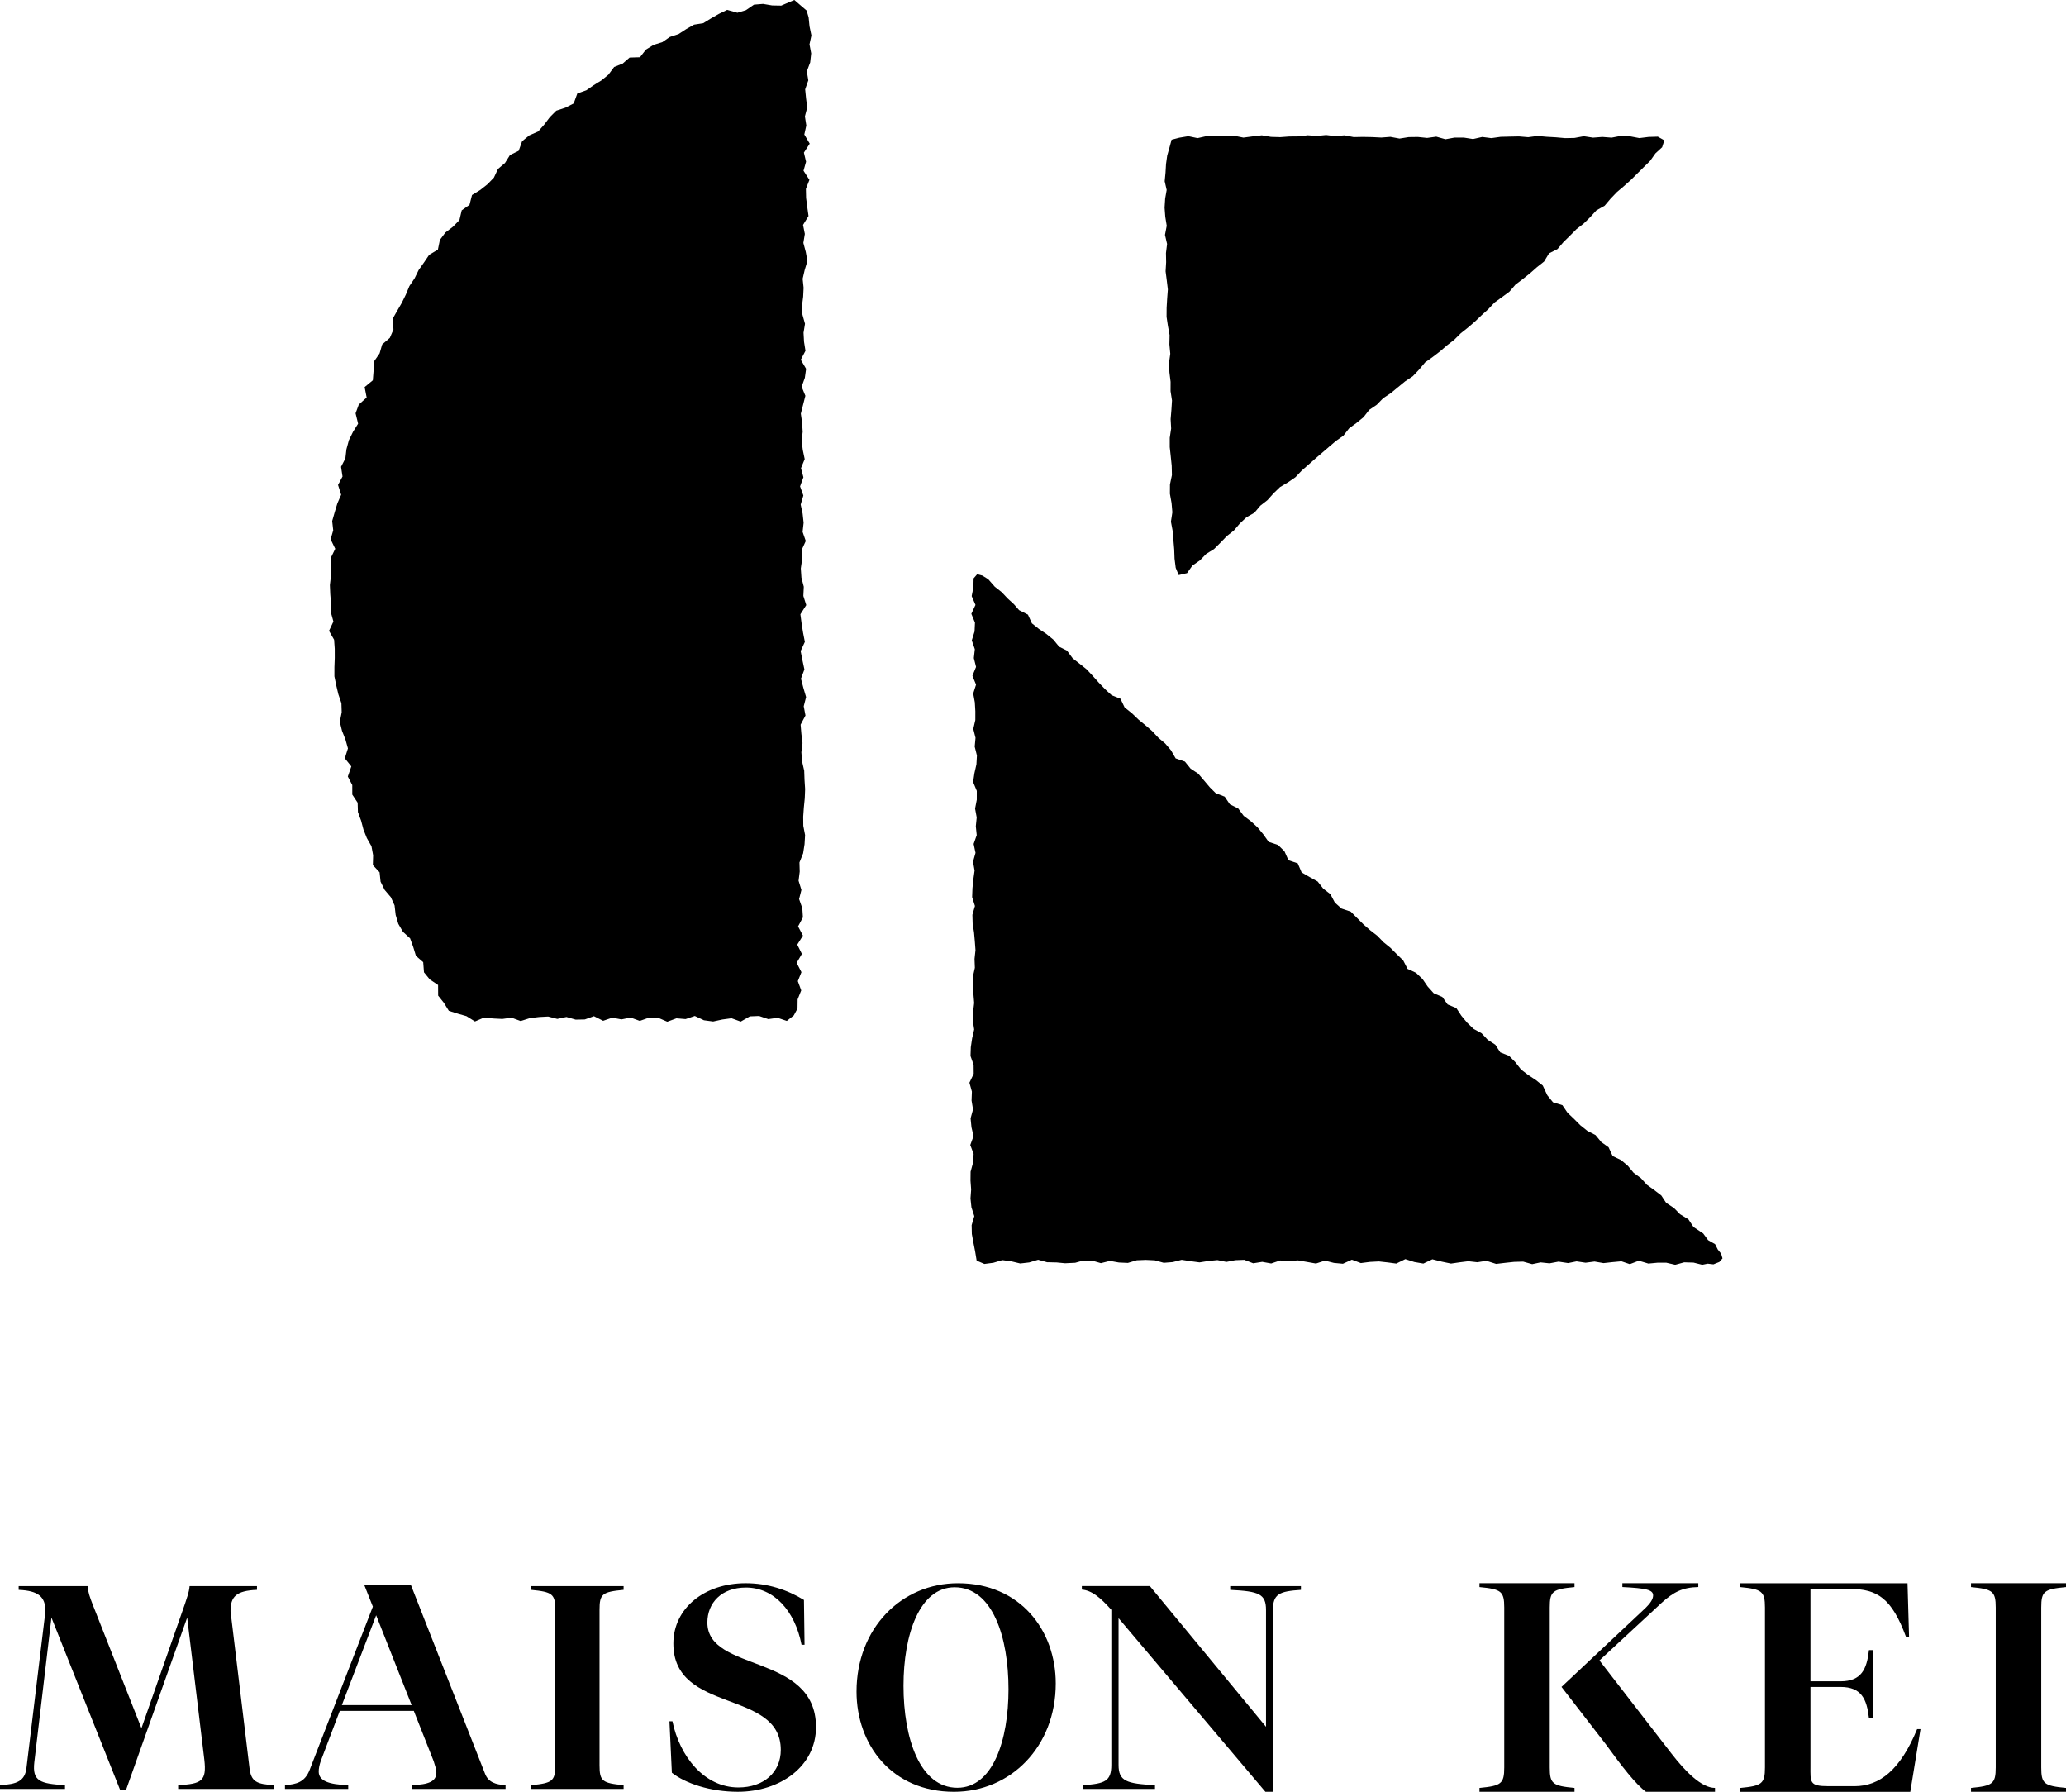
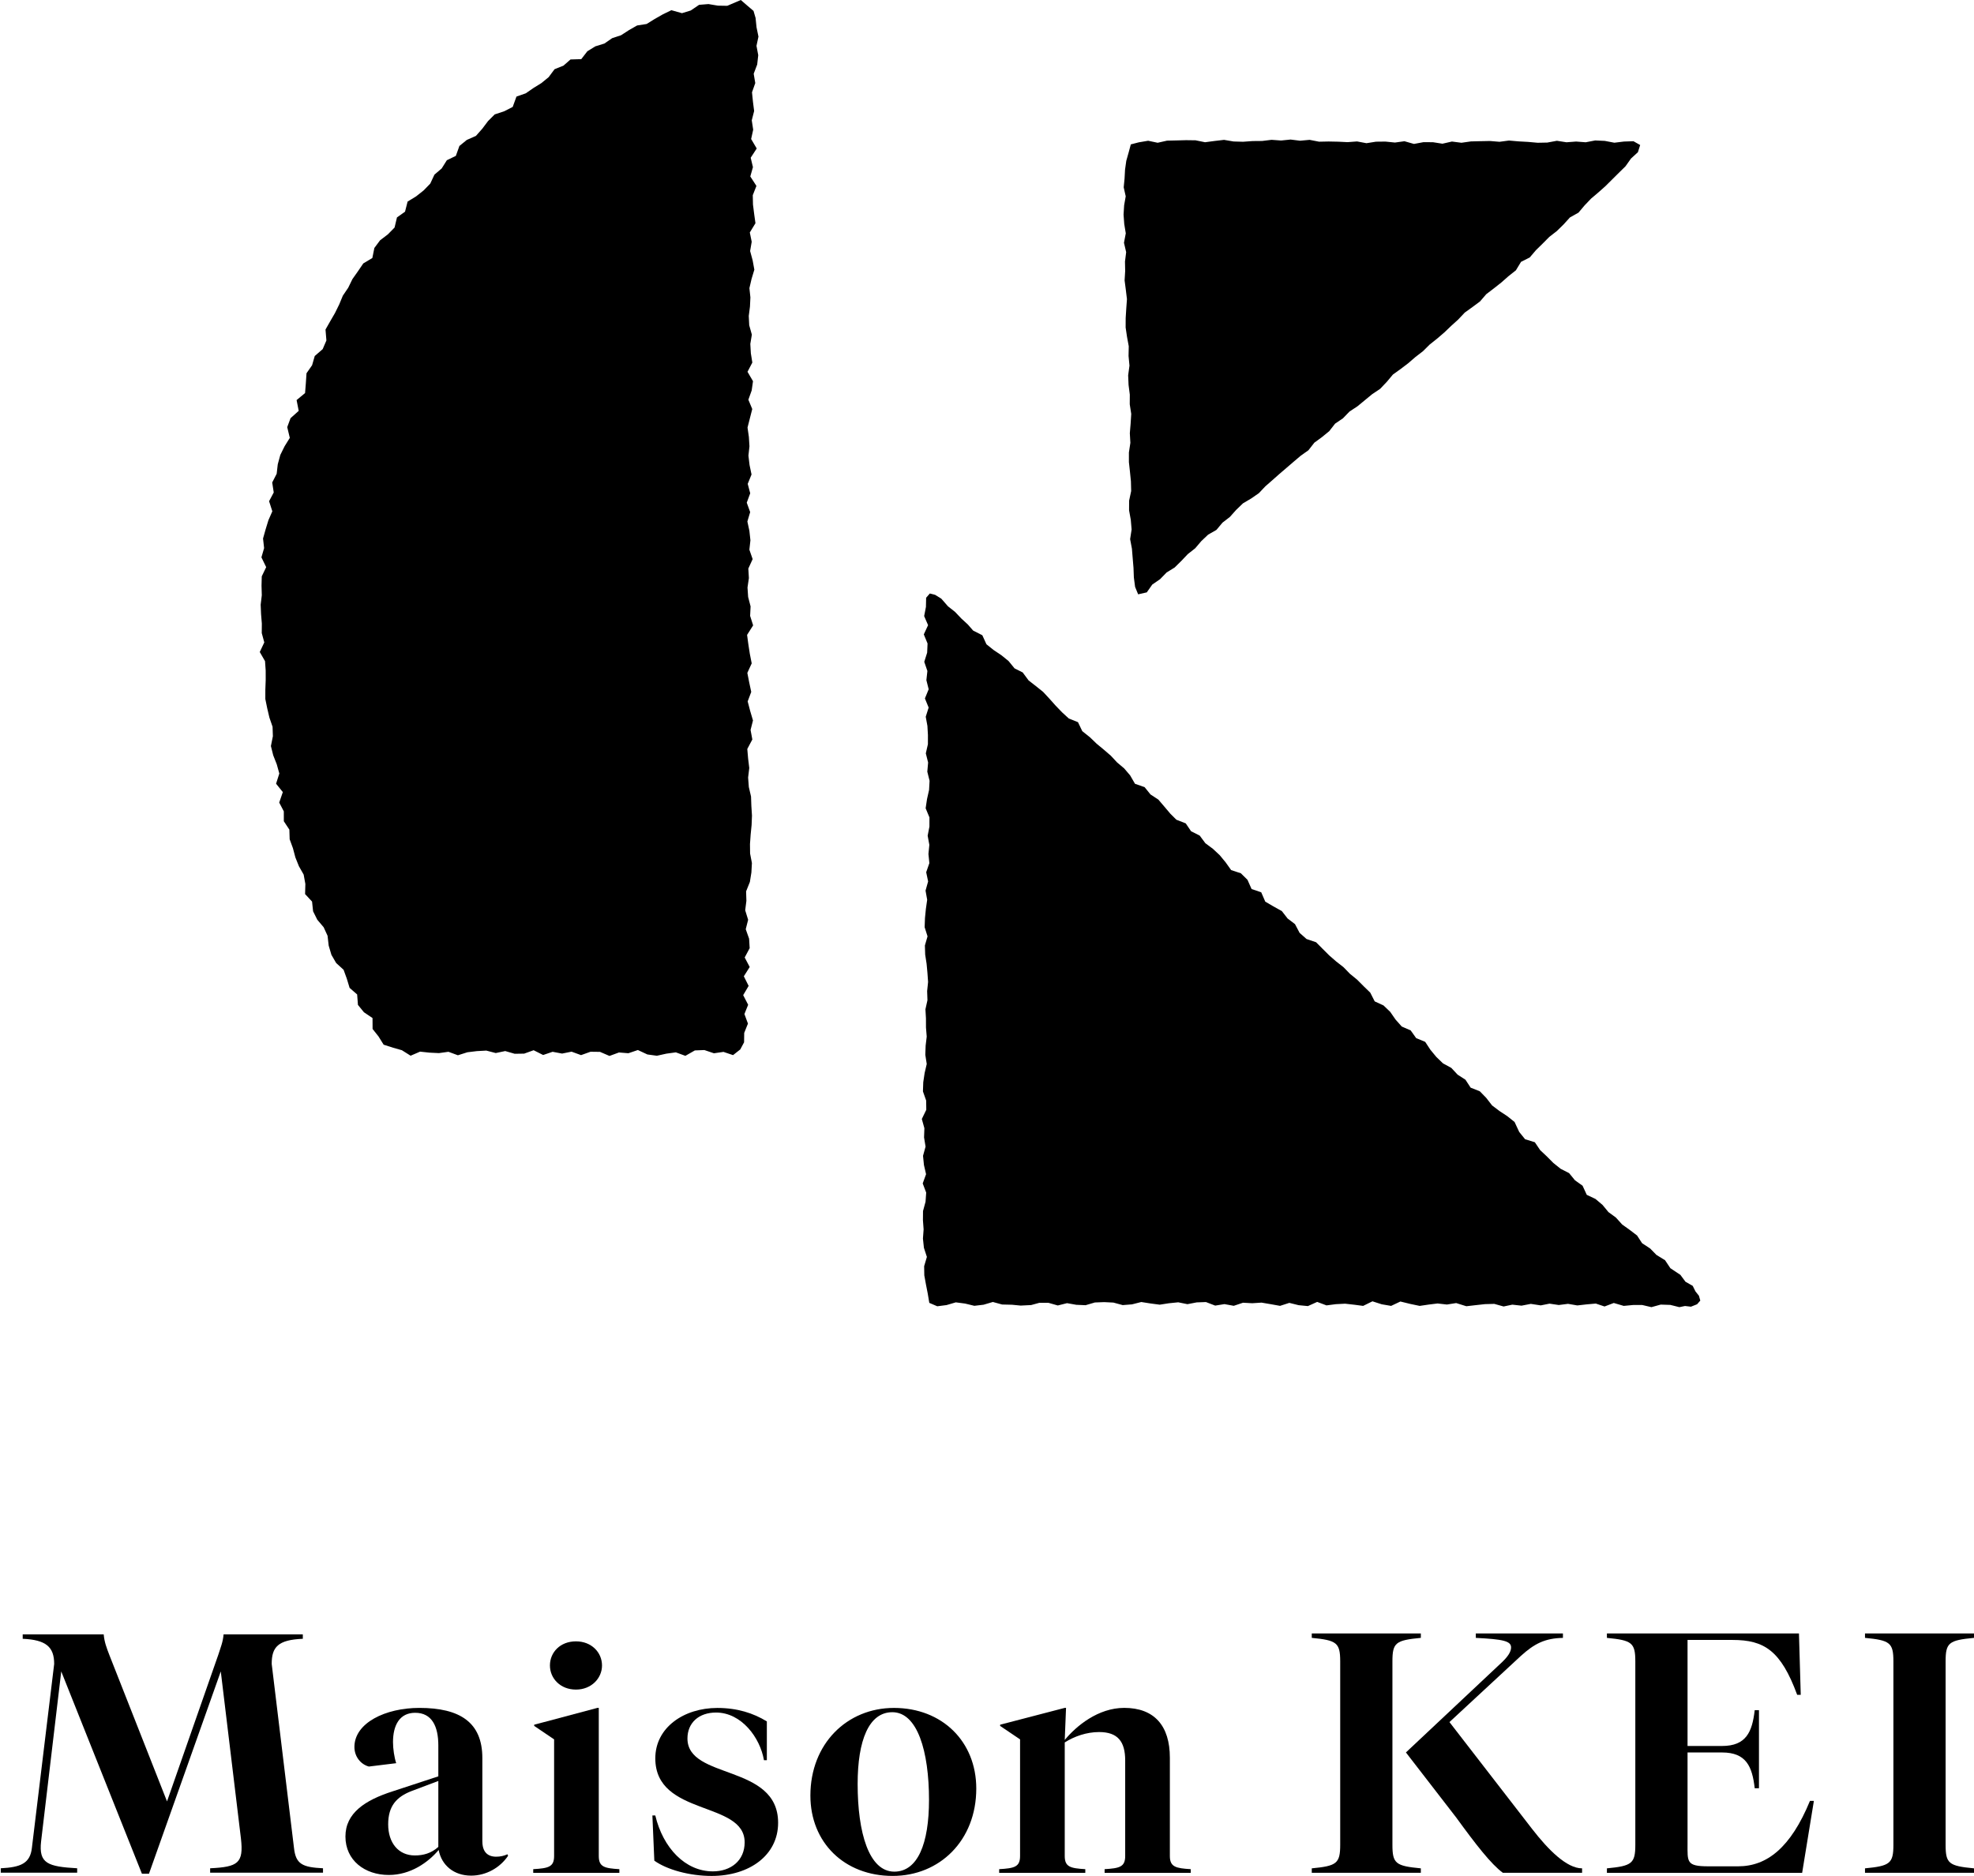
- <svg xmlns="http://www.w3.org/2000/svg" version="1.1" id="レイヤー_1" x="0px" y="0px" width="104.5px" height="90.612px" viewBox="0 0 104.5 90.612" enable-background="new 0 0 104.5 90.612" xml:space="preserve">
+ <svg xmlns="http://www.w3.org/2000/svg" version="1.1" id="レイヤー_1" x="0px" y="0px" width="94.078px" height="89.4px" viewBox="0 0 94.078 89.4" enable-background="new 0 0 94.078 89.4" xml:space="preserve">
+   <polygon points="44.567,28.351 44.314,28.286 44.138,28.489 44.129,28.925 44.044,29.364 44.231,29.796 44.027,30.236   44.206,30.669 44.187,31.106 44.049,31.544 44.198,31.979 44.15,32.416 44.259,32.851 44.08,33.288 44.258,33.723 44.119,34.161   44.199,34.596 44.224,35.033 44.223,35.469 44.123,35.906 44.233,36.342 44.194,36.779 44.302,37.214 44.278,37.651 44.18,38.087   44.115,38.523 44.296,38.959 44.295,39.395 44.211,39.83 44.291,40.267 44.248,40.702 44.292,41.137 44.141,41.572 44.233,42.01   44.11,42.447 44.188,42.884 44.126,43.32 44.083,43.756 44.067,44.191 44.205,44.628 44.079,45.062 44.093,45.498 44.16,45.933   44.2,46.366 44.231,46.802 44.186,47.236 44.201,47.671 44.105,48.104 44.13,48.537 44.131,48.971 44.166,49.404 44.115,49.834   44.099,50.273 44.167,50.71 44.066,51.144 44.001,51.58 43.986,52.017 44.14,52.454 44.145,52.894 43.933,53.332 44.055,53.772   44.039,54.209 44.111,54.649 43.99,55.088 44.034,55.526 44.135,55.963 43.975,56.403 44.141,56.84 44.11,57.278 43.99,57.718   43.986,58.157 44.018,58.594 43.986,59.033 44.032,59.47 44.174,59.906 44.043,60.349 44.051,60.786 44.13,61.22 44.215,61.653   44.289,62.096 44.669,62.258 45.111,62.201 45.553,62.071 45.995,62.129 46.436,62.236 46.876,62.184 47.318,62.053 47.759,62.174   48.229,62.185 48.643,62.225 49.143,62.2 49.527,62.095 49.97,62.094 50.412,62.22 50.854,62.11 51.296,62.188 51.737,62.207   52.18,62.077 52.623,62.06 53.064,62.082 53.507,62.202 53.949,62.167 54.391,62.055 54.831,62.124 55.271,62.182 55.711,62.114   56.151,62.069 56.592,62.158 57.032,62.073 57.474,62.057 57.914,62.226 58.356,62.155 58.799,62.236 59.24,62.089 59.681,62.113   60.123,62.084 60.563,62.159 61.005,62.238 61.447,62.096 61.889,62.206 62.333,62.249 62.775,62.05 63.218,62.216 63.662,62.158   64.105,62.135 64.549,62.185 64.965,62.24 65.409,62.022 65.853,62.164 66.298,62.24 66.741,62.031 67.215,62.147 67.659,62.24   68.103,62.175 68.512,62.125 68.957,62.175 69.4,62.105 69.883,62.256 70.327,62.205 70.771,62.156 71.215,62.144 71.66,62.268   72.074,62.181 72.514,62.229 72.957,62.144 73.43,62.216 73.847,62.133 74.289,62.198 74.73,62.142 75.173,62.218 75.613,62.168   76.054,62.129 76.47,62.268 76.911,62.101 77.384,62.24 77.826,62.198 78.265,62.197 78.705,62.3 79.147,62.178 79.607,62.193   80.036,62.3 80.305,62.245 80.589,62.278 80.88,62.162 81.034,61.987 80.968,61.756 80.804,61.55 80.672,61.285 80.327,61.088   80.084,60.76 79.607,60.443 79.354,60.063 78.944,59.811 78.645,59.505 78.26,59.252 78.02,58.885 77.67,58.618 77.311,58.361   77.013,58.031 76.657,57.77 76.374,57.427 76.038,57.143 75.623,56.947 75.423,56.512 75.062,56.255 74.78,55.911 74.376,55.705   74.032,55.429 73.721,55.116 73.401,54.815 73.148,54.44 72.684,54.297 72.404,53.95 72.181,53.473 71.836,53.198 71.465,52.953   71.112,52.687 70.829,52.323 70.524,52.01 70.089,51.839 69.841,51.46 69.468,51.219 69.167,50.897 68.771,50.681 68.455,50.377   68.172,50.035 67.923,49.656 67.492,49.477 67.231,49.11 66.805,48.925 66.511,48.594 66.254,48.224 65.936,47.92 65.517,47.727   65.304,47.309 64.988,47.003 64.678,46.691 64.336,46.412 64.029,46.096 63.68,45.824 63.348,45.535 63.035,45.223 62.724,44.909   62.267,44.754 61.937,44.461 61.718,44.045 61.365,43.776 61.09,43.422 60.691,43.201 60.301,42.973 60.108,42.528 59.649,42.372   59.453,41.932 59.137,41.621 58.675,41.469 58.412,41.1 58.127,40.755 57.803,40.454 57.446,40.188 57.176,39.825 56.765,39.618   56.51,39.242 56.066,39.069 55.784,38.79 55.495,38.448 55.206,38.11 54.831,37.864 54.549,37.515 54.093,37.357 53.861,36.956   53.578,36.624 53.24,36.339 52.938,36.015 52.604,35.727 52.263,35.445 51.945,35.139 51.579,34.846 51.375,34.419 50.937,34.244   50.613,33.946 50.308,33.629 50.014,33.3 49.714,32.977 49.37,32.701 49.021,32.429 48.74,32.049 48.353,31.856 48.066,31.505   47.724,31.228 47.355,30.981 47.012,30.706 46.816,30.276 46.379,30.054 46.122,29.76 45.818,29.481 45.515,29.162 45.18,28.898   44.86,28.532 " />
+   <polygon points="72.823,6.763 72.369,6.738 71.915,6.698 71.463,6.758 71.009,6.72 70.555,6.729 70.103,6.74 69.65,6.804   69.197,6.746 68.745,6.849 68.292,6.778 67.839,6.776 67.387,6.86 66.934,6.731 66.482,6.794 66.028,6.748 65.576,6.753   65.124,6.825 64.675,6.741 64.225,6.775 63.773,6.753 63.319,6.744 62.865,6.753 62.413,6.665 61.959,6.707 61.507,6.651   61.054,6.697 60.601,6.664 60.148,6.719 59.696,6.723 59.243,6.756 58.791,6.743 58.336,6.666 57.883,6.719 57.431,6.779   56.979,6.687 56.525,6.681 56.073,6.693 55.621,6.703 55.172,6.804 54.719,6.708 54.271,6.784 53.893,6.882 53.793,7.254   53.677,7.665 53.618,8.084 53.595,8.508 53.554,8.928 53.65,9.357 53.575,9.781 53.547,10.228 53.58,10.675 53.653,11.121   53.567,11.571 53.671,12.017 53.615,12.466 53.624,12.915 53.597,13.365 53.655,13.812 53.709,14.258 53.676,14.708 53.648,15.159   53.646,15.607 53.712,16.054 53.795,16.503 53.785,16.966 53.829,17.426 53.766,17.889 53.786,18.348 53.845,18.807 53.842,19.268   53.913,19.727 53.884,20.187 53.846,20.647 53.872,21.106 53.802,21.565 53.802,22.023 53.852,22.482 53.898,22.942 53.91,23.403   53.812,23.863 53.81,24.322 53.892,24.779 53.931,25.236 53.86,25.696 53.946,26.152 53.983,26.608 54.021,27.064 54.038,27.52   54.097,27.971 54.242,28.326 54.654,28.233 54.916,27.86 55.287,27.605 55.598,27.285 55.983,27.047 56.301,26.733 56.609,26.409   56.961,26.132 57.253,25.789 57.577,25.482 57.973,25.256 58.262,24.91 58.615,24.637 58.915,24.301 59.236,23.991 59.627,23.76   59.996,23.505 60.305,23.178 60.639,22.886 60.973,22.59 61.312,22.3 61.65,22.009 61.992,21.719 62.359,21.459 62.64,21.098   63.001,20.834 63.348,20.551 63.63,20.19 64.002,19.938 64.316,19.614 64.695,19.364 65.047,19.074 65.397,18.786 65.776,18.532   66.091,18.201 66.386,17.849 66.755,17.585 67.116,17.31 67.459,17.014 67.817,16.738 68.139,16.419 68.493,16.138 68.835,15.844   69.162,15.531 69.496,15.229 69.806,14.9 70.174,14.635 70.536,14.366 70.833,14.021 71.195,13.745 71.551,13.464 71.89,13.165   72.245,12.884 72.49,12.48 72.906,12.27 73.2,11.924 73.521,11.61 73.839,11.289 74.195,11.013 74.519,10.696 74.822,10.362   75.228,10.135 75.52,9.789 75.829,9.465 76.175,9.172 76.511,8.873 76.83,8.556 77.148,8.24 77.469,7.925 77.732,7.555   78.061,7.253 78.168,6.912 77.849,6.731 77.394,6.746 76.938,6.802 76.482,6.715 76.025,6.694 75.571,6.781 75.115,6.746   74.657,6.781 74.199,6.71 73.741,6.795 73.282,6.804 " />
+   <polygon points="35.626,20.378 35.738,19.937 35.851,19.495 35.666,19.05 35.824,18.61 35.887,18.168 35.625,17.72 35.855,17.28   35.784,16.835 35.759,16.391 35.832,15.948 35.707,15.503 35.685,15.059 35.742,14.615 35.763,14.176 35.716,13.733 35.818,13.294   35.951,12.853 35.87,12.409 35.75,11.965 35.825,11.523 35.735,11.079 36.004,10.639 35.942,10.195 35.886,9.749 35.876,9.303   36.05,8.861 35.758,8.41 35.884,7.966 35.777,7.518 36.064,7.077 35.798,6.626 35.896,6.181 35.828,5.735 35.941,5.291   35.884,4.844 35.839,4.399 35.995,3.959 35.92,3.514 36.087,3.074 36.137,2.63 36.053,2.185 36.147,1.745 36.055,1.3 36.01,0.857   35.912,0.52 35.654,0.301 35.306,0 34.66,0.277 34.213,0.269 33.765,0.194 33.318,0.23 32.922,0.499 32.502,0.628 31.997,0.486   31.591,0.683 31.2,0.906 30.817,1.143 30.364,1.214 29.976,1.435 29.6,1.679 29.173,1.82 28.805,2.075 28.372,2.209 27.992,2.444   27.702,2.819 27.19,2.834 26.852,3.13 26.429,3.299 26.147,3.678 25.802,3.96 25.423,4.195 25.057,4.448 24.614,4.603 24.435,5.096   24.032,5.302 23.576,5.453 23.259,5.771 22.983,6.137 22.682,6.477 22.246,6.67 21.895,6.956 21.725,7.429 21.296,7.637   21.05,8.029 20.705,8.323 20.505,8.751 20.191,9.074 19.832,9.359 19.426,9.607 19.303,10.09 18.919,10.362 18.805,10.844   18.488,11.167 18.113,11.454 17.842,11.818 17.745,12.297 17.314,12.555 17.058,12.931 16.796,13.302 16.596,13.713 16.34,14.091   16.165,14.513 15.964,14.921 15.737,15.312 15.513,15.706 15.556,16.226 15.379,16.639 15,16.968 14.874,17.407 14.608,17.789   14.576,18.264 14.539,18.734 14.135,19.068 14.236,19.582 13.847,19.93 13.689,20.358 13.812,20.869 13.563,21.27 13.359,21.683   13.238,22.128 13.186,22.581 12.973,22.995 13.046,23.471 12.824,23.888 12.979,24.369 12.793,24.792 12.66,25.226 12.536,25.666   12.587,26.123 12.459,26.564 12.686,27.031 12.475,27.469 12.464,27.919 12.477,28.37 12.423,28.821 12.442,29.271 12.479,29.722   12.475,30.173 12.596,30.617 12.38,31.075 12.631,31.511 12.662,31.96 12.663,32.409 12.646,32.863 12.645,33.316 12.736,33.76   12.84,34.202 12.99,34.638 13.005,35.089 12.911,35.558 13.021,35.997 13.19,36.428 13.312,36.866 13.157,37.352 13.479,37.752   13.307,38.251 13.526,38.67 13.527,39.141 13.791,39.541 13.805,40.001 13.961,40.427 14.077,40.864 14.245,41.284 14.472,41.684   14.553,42.13 14.54,42.613 14.872,42.969 14.921,43.432 15.122,43.836 15.425,44.193 15.611,44.599 15.665,45.069 15.795,45.508   16.021,45.898 16.375,46.221 16.529,46.646 16.662,47.084 17.021,47.396 17.059,47.895 17.345,48.245 17.754,48.521 17.757,49.042   18.037,49.394 18.284,49.791 18.741,49.937 19.153,50.054 19.569,50.316 20.02,50.122 20.47,50.17 20.92,50.192 21.372,50.129   21.823,50.295 22.275,50.152 22.726,50.097 23.177,50.072 23.627,50.189 24.078,50.094 24.53,50.224 24.981,50.217 25.433,50.055   25.885,50.282 26.336,50.129 26.789,50.214 27.24,50.123 27.692,50.288 28.144,50.127 28.596,50.133 29.047,50.327 29.498,50.162   29.948,50.198 30.4,50.045 30.853,50.256 31.306,50.318 31.758,50.218 32.211,50.156 32.664,50.322 33.116,50.064 33.569,50.046   34.024,50.2 34.48,50.134 34.936,50.288 35.28,50.017 35.462,49.677 35.468,49.229 35.646,48.785 35.478,48.329 35.656,47.888   35.419,47.429 35.679,46.988 35.45,46.531 35.73,46.088 35.491,45.634 35.728,45.19 35.701,44.739 35.541,44.286 35.655,43.838   35.515,43.384 35.572,42.934 35.558,42.483 35.738,42.035 35.81,41.585 35.835,41.133 35.748,40.679 35.743,40.228 35.775,39.775   35.82,39.323 35.838,38.871 35.809,38.417 35.793,37.964 35.688,37.51 35.654,37.057 35.709,36.603 35.654,36.151 35.615,35.697   35.855,35.244 35.771,34.79 35.886,34.337 35.752,33.884 35.633,33.429 35.803,32.977 35.706,32.523 35.617,32.071 35.825,31.617   35.736,31.164 35.666,30.712 35.605,30.26 35.893,29.806 35.75,29.354 35.772,28.902 35.655,28.452 35.625,28.001 35.691,27.55   35.664,27.099 35.87,26.648 35.714,26.199 35.764,25.75 35.715,25.302 35.619,24.855 35.752,24.407 35.589,23.958 35.754,23.509   35.635,23.061 35.817,22.614 35.723,22.164 35.669,21.716 35.718,21.27 35.69,20.822 " />
  <g>
-     <g>
-       <polygon fill="#000000" points="49.686,29.106 49.426,29.04 49.246,29.248 49.236,29.696 49.149,30.145 49.341,30.59     49.132,31.041 49.315,31.485 49.295,31.935 49.154,32.384 49.308,32.83 49.258,33.279 49.37,33.726 49.186,34.176 49.37,34.622     49.226,35.071 49.308,35.518 49.334,35.966 49.333,36.414 49.23,36.863 49.343,37.31 49.302,37.758 49.414,38.206 49.389,38.653     49.288,39.101 49.221,39.549 49.408,39.996 49.407,40.444 49.321,40.891 49.403,41.339 49.358,41.786 49.404,42.233     49.248,42.679 49.343,43.129 49.217,43.577 49.296,44.025 49.233,44.473 49.188,44.92 49.172,45.368 49.314,45.816 49.185,46.262     49.198,46.709 49.268,47.155 49.308,47.602 49.341,48.048 49.293,48.494 49.31,48.941 49.212,49.384 49.236,49.83 49.238,50.276     49.274,50.719 49.222,51.162 49.205,51.611 49.275,52.06 49.172,52.506 49.105,52.954 49.09,53.402 49.247,53.852 49.251,54.302     49.035,54.753 49.16,55.204 49.143,55.654 49.217,56.104 49.094,56.555 49.138,57.005 49.242,57.453 49.078,57.905 49.247,58.353     49.216,58.803 49.094,59.255 49.089,59.706 49.122,60.155 49.089,60.605 49.136,61.054 49.282,61.502 49.147,61.955     49.157,62.404 49.238,62.85 49.325,63.295 49.4,63.749 49.791,63.917 50.244,63.858 50.698,63.723 51.151,63.784 51.604,63.893     52.057,63.841 52.51,63.705 52.963,63.83 53.445,63.841 53.87,63.882 54.383,63.858 54.778,63.749 55.232,63.747 55.686,63.877     56.141,63.763 56.594,63.844 57.048,63.865 57.502,63.73 57.956,63.712 58.41,63.734 58.864,63.859 59.317,63.823 59.771,63.708     60.223,63.778 60.674,63.838 61.126,63.766 61.579,63.722 62.032,63.814 62.484,63.726 62.937,63.709 63.389,63.884     63.843,63.811 64.297,63.893 64.749,63.742 65.201,63.766 65.655,63.737 66.108,63.815 66.561,63.896 67.015,63.749     67.469,63.864 67.925,63.907 68.379,63.702 68.833,63.873 69.289,63.814 69.744,63.79 70.201,63.841 70.626,63.898 71.083,63.673     71.538,63.819 71.995,63.898 72.45,63.682 72.937,63.803 73.394,63.898 73.849,63.832 74.268,63.78 74.725,63.831 75.182,63.758     75.676,63.915 76.131,63.861 76.588,63.812 77.043,63.8 77.499,63.927 77.925,63.838 78.376,63.886 78.832,63.8 79.317,63.873     79.745,63.787 80.199,63.855 80.653,63.796 81.107,63.875 81.56,63.825 82.012,63.783 82.438,63.927 82.892,63.754 83.376,63.898     83.832,63.855 84.282,63.854 84.733,63.959 85.188,63.835 85.661,63.849 86.1,63.959 86.375,63.903 86.667,63.937 86.966,63.817     87.125,63.637 87.057,63.401 86.888,63.189 86.751,62.918 86.397,62.715 86.149,62.378 85.66,62.052 85.401,61.662 84.979,61.404     84.671,61.089 84.276,60.83 84.029,60.454 83.67,60.18 83.302,59.915 82.998,59.578 82.63,59.309 82.339,58.957 81.996,58.665     81.57,58.463 81.363,58.017 80.994,57.754 80.703,57.401 80.288,57.188 79.935,56.905 79.616,56.584 79.288,56.274 79.028,55.889     78.552,55.743 78.264,55.387 78.035,54.897 77.681,54.615 77.299,54.364 76.938,54.089 76.648,53.717 76.333,53.396     75.887,53.219 75.633,52.83 75.25,52.583 74.941,52.253 74.535,52.031 74.209,51.718 73.919,51.368 73.663,50.98 73.221,50.795     72.955,50.417 72.517,50.228 72.213,49.889 71.951,49.508 71.624,49.196 71.195,48.997 70.975,48.569 70.651,48.255     70.333,47.934 69.98,47.648 69.666,47.323 69.308,47.046 68.967,46.748 68.646,46.427 68.326,46.105 67.857,45.946 67.518,45.645     67.293,45.218 66.932,44.941 66.648,44.578 66.24,44.352 65.837,44.118 65.641,43.66 65.17,43.501 64.968,43.049 64.643,42.73     64.169,42.573 63.9,42.194 63.608,41.84 63.273,41.533 62.907,41.258 62.631,40.886 62.208,40.673 61.946,40.287 61.491,40.11     61.201,39.823 60.905,39.473 60.608,39.125 60.223,38.872 59.934,38.514 59.466,38.352 59.228,37.94 58.938,37.6 58.59,37.307     58.28,36.974 57.937,36.677 57.586,36.389 57.26,36.075 56.884,35.774 56.674,35.335 56.225,35.156 55.893,34.85 55.58,34.524     55.278,34.187 54.97,33.854 54.617,33.572 54.258,33.292 53.969,32.902 53.572,32.704 53.279,32.345 52.928,32.06 52.549,31.806     52.195,31.523 51.995,31.083 51.546,30.855 51.282,30.552 50.97,30.266 50.66,29.939 50.315,29.667 49.987,29.292   " />
-       <polygon fill="#000000" points="78.694,6.943 78.229,6.917 77.763,6.876 77.297,6.938 76.832,6.899 76.367,6.908 75.901,6.92     75.437,6.985 74.972,6.926 74.508,7.031 74.043,6.958 73.577,6.957 73.113,7.042 72.648,6.911 72.185,6.975 71.719,6.927     71.254,6.933 70.79,7.007 70.328,6.921 69.868,6.956 69.403,6.933 68.938,6.924 68.471,6.933 68.007,6.843 67.541,6.885     67.076,6.828 66.612,6.875 66.146,6.841 65.682,6.898 65.218,6.902 64.754,6.936 64.289,6.922 63.822,6.843 63.356,6.898     62.892,6.959 62.427,6.865 61.962,6.859 61.498,6.871 61.035,6.882 60.573,6.985 60.107,6.887 59.648,6.964 59.26,7.065     59.157,7.447 59.038,7.869 58.978,8.299 58.953,8.734 58.911,9.167 59.011,9.606 58.935,10.041 58.906,10.5 58.94,10.959     59.014,11.417 58.926,11.879 59.032,12.337 58.975,12.798 58.984,13.259 58.957,13.721 59.016,14.18 59.071,14.637 59.036,15.099     59.009,15.562 59.006,16.023 59.074,16.48 59.159,16.942 59.149,17.417 59.194,17.89 59.128,18.365 59.151,18.837 59.21,19.309     59.208,19.781 59.281,20.252 59.251,20.725 59.212,21.196 59.238,21.667 59.167,22.139 59.167,22.609 59.218,23.08 59.266,23.553     59.277,24.026 59.178,24.498 59.175,24.969 59.259,25.439 59.299,25.907 59.227,26.38 59.314,26.849 59.353,27.317 59.393,27.785     59.41,28.252 59.469,28.716 59.619,29.081 60.042,28.984 60.312,28.602 60.691,28.34 61.011,28.011 61.406,27.767 61.731,27.444     62.05,27.112 62.41,26.828 62.709,26.476 63.042,26.161 63.449,25.929 63.747,25.574 64.108,25.293 64.416,24.948 64.746,24.63     65.146,24.393 65.527,24.13 65.843,23.796 66.187,23.495 66.529,23.192 66.877,22.894 67.225,22.594 67.576,22.297 67.952,22.03     68.24,21.66 68.61,21.39 68.967,21.098 69.256,20.728 69.639,20.468 69.962,20.136 70.35,19.879 70.71,19.582 71.071,19.286     71.461,19.025 71.783,18.686 72.085,18.324 72.466,18.053 72.835,17.771 73.188,17.467 73.555,17.183 73.886,16.855     74.249,16.567 74.6,16.266 74.936,15.945 75.279,15.634 75.598,15.296 75.974,15.025 76.348,14.749 76.652,14.395 77.024,14.112     77.389,13.822 77.736,13.515 78.1,13.227 78.352,12.812 78.779,12.596 79.082,12.241 79.412,11.918 79.737,11.59 80.103,11.306     80.435,10.981 80.748,10.638 81.163,10.404 81.463,10.049 81.782,9.716 82.136,9.416 82.481,9.109 82.808,8.784 83.135,8.459     83.464,8.136 83.734,7.756 84.072,7.446 84.183,7.096 83.854,6.911 83.387,6.925 82.92,6.983 82.451,6.894 81.982,6.872     81.517,6.961 81.047,6.925 80.578,6.961 80.107,6.889 79.637,6.976 79.166,6.985   " />
-       <polygon fill="#000000" points="40.507,20.919 40.622,20.467 40.737,20.015 40.548,19.557 40.71,19.105 40.774,18.652     40.505,18.192 40.742,17.74 40.669,17.283 40.644,16.827 40.718,16.373 40.59,15.916 40.567,15.46 40.625,15.005 40.647,14.553     40.599,14.099 40.704,13.647 40.84,13.196 40.757,12.74 40.635,12.283 40.71,11.83 40.619,11.373 40.896,10.923 40.832,10.466     40.773,10.008 40.763,9.551 40.942,9.097 40.643,8.634 40.771,8.178 40.662,7.718 40.957,7.265 40.683,6.802 40.784,6.346     40.713,5.886 40.83,5.432 40.771,4.974 40.726,4.516 40.885,4.064 40.81,3.607 40.98,3.156 41.031,2.7 40.945,2.243 41.042,1.791     40.947,1.334 40.901,0.88 40.8,0.534 40.536,0.309 40.178,0 39.515,0.284 39.057,0.276 38.595,0.198 38.137,0.236 37.731,0.513     37.299,0.645 36.781,0.499 36.365,0.701 35.963,0.93 35.569,1.173 35.105,1.246 34.706,1.473 34.32,1.724 33.882,1.868     33.504,2.129 33.059,2.269 32.67,2.508 32.371,2.894 31.846,2.91 31.498,3.213 31.064,3.386 30.775,3.776 30.42,4.066     30.031,4.307 29.656,4.566 29.202,4.726 29.018,5.231 28.604,5.443 28.135,5.598 27.811,5.924 27.527,6.301 27.219,6.65     26.771,6.847 26.409,7.142 26.235,7.627 25.795,7.841 25.543,8.243 25.188,8.544 24.982,8.984 24.661,9.315 24.292,9.607     23.875,9.862 23.748,10.358 23.354,10.637 23.238,11.131 22.912,11.465 22.527,11.759 22.25,12.132 22.149,12.624 21.707,12.889     21.444,13.275 21.175,13.657 20.97,14.077 20.708,14.466 20.527,14.899 20.321,15.318 20.088,15.72 19.858,16.125 19.902,16.658     19.72,17.083 19.331,17.419 19.201,17.87 18.929,18.262 18.896,18.75 18.858,19.232 18.443,19.575 18.546,20.103 18.147,20.46     17.985,20.9 18.113,21.425 17.856,21.836 17.647,22.261 17.523,22.718 17.469,23.182 17.25,23.607 17.325,24.096 17.098,24.524     17.256,25.018 17.066,25.452 16.93,25.899 16.802,26.349 16.854,26.819 16.723,27.271 16.956,27.751 16.738,28.2 16.728,28.662     16.74,29.125 16.686,29.587 16.705,30.051 16.743,30.514 16.739,30.977 16.864,31.432 16.642,31.903 16.899,32.351 16.931,32.81     16.932,33.272 16.915,33.737 16.914,34.203 17.007,34.659 17.115,35.113 17.269,35.561 17.283,36.023 17.187,36.504     17.299,36.957 17.473,37.398 17.599,37.847 17.44,38.347 17.77,38.758 17.593,39.27 17.818,39.7 17.818,40.183 18.09,40.594     18.104,41.066 18.265,41.503 18.384,41.952 18.556,42.384 18.789,42.794 18.873,43.252 18.859,43.748 19.2,44.113 19.25,44.588     19.456,45.003 19.768,45.37 19.958,45.787 20.013,46.269 20.147,46.719 20.38,47.121 20.743,47.453 20.901,47.888 21.038,48.338     21.406,48.659 21.445,49.17 21.739,49.53 22.159,49.812 22.162,50.349 22.449,50.709 22.703,51.118 23.172,51.266 23.595,51.387     24.023,51.656 24.484,51.458 24.947,51.505 25.409,51.528 25.873,51.464 26.336,51.634 26.8,51.487 27.263,51.431 27.725,51.406     28.188,51.526 28.651,51.428 29.115,51.562 29.579,51.554 30.042,51.388 30.506,51.622 30.969,51.464 31.434,51.551     31.897,51.458 32.361,51.627 32.826,51.462 33.29,51.469 33.752,51.668 34.215,51.497 34.678,51.535 35.143,51.377 35.607,51.595     36.071,51.657 36.537,51.556 37.001,51.493 37.466,51.662 37.929,51.397 38.396,51.378 38.862,51.537 39.33,51.47 39.798,51.628     40.152,51.349 40.339,51 40.345,50.539 40.527,50.085 40.355,49.617 40.538,49.163 40.295,48.692 40.561,48.239 40.326,47.77     40.614,47.315 40.368,46.848 40.612,46.393 40.583,45.931 40.419,45.465 40.537,45.005 40.393,44.54 40.451,44.078 40.438,43.615     40.623,43.154 40.695,42.692 40.722,42.229 40.632,41.763 40.627,41.299 40.66,40.834 40.706,40.37 40.724,39.906 40.694,39.44     40.678,38.975 40.571,38.509 40.535,38.043 40.592,37.578 40.535,37.113 40.496,36.647 40.742,36.183 40.654,35.716     40.773,35.251 40.636,34.786 40.514,34.32 40.688,33.854 40.589,33.39 40.498,32.924 40.711,32.459 40.62,31.994 40.547,31.53     40.485,31.065 40.781,30.6 40.635,30.136 40.657,29.672 40.537,29.209 40.506,28.746 40.573,28.283 40.545,27.82 40.757,27.358     40.597,26.897 40.648,26.436 40.598,25.977 40.5,25.518 40.635,25.057 40.469,24.596 40.638,24.135 40.516,23.675 40.703,23.216     40.606,22.755 40.55,22.294 40.601,21.836 40.572,21.375   " />
-     </g>
-     <g>
-       <path fill="#000000" d="M9.467,81.802l-3.09,8.708H6.073l-3.471-8.708l-0.867,7.32c-0.107,0.95,0.289,1.081,1.552,1.154v0.19H0    v-0.19c0.852-0.044,1.263-0.204,1.339-0.877l0.959-7.917c0-0.731-0.35-1.038-1.354-1.081v-0.189h3.485    c0.03,0.335,0.122,0.569,0.244,0.891l2.481,6.296l2.207-6.311c0.106-0.337,0.197-0.541,0.228-0.876h3.409V80.4    c-1.065,0.043-1.338,0.35-1.338,1.081l0.958,7.917c0.077,0.702,0.366,0.833,1.249,0.877v0.19H9.011v-0.19    c1.202-0.058,1.446-0.22,1.324-1.285L9.467,81.802z" />
-       <path fill="#000000" d="M17.611,90.466h-3.197v-0.19c0.579-0.044,1.004-0.146,1.249-0.774l3.196-8.254l-0.441-1.111h2.359    l3.76,9.569c0.167,0.424,0.532,0.542,1.035,0.57v0.19h-4.749v-0.19c0.868-0.028,1.249-0.19,1.249-0.643    c0-0.146-0.062-0.336-0.137-0.57l-1.004-2.542h-3.745l-0.959,2.527c-0.076,0.219-0.106,0.395-0.106,0.54    c0,0.467,0.502,0.659,1.492,0.687V90.466z M19.026,81.685l-1.735,4.544h3.531L19.026,81.685z" />
-       <path fill="#000000" d="M30.325,89.268c0,0.804,0.137,0.907,1.217,1.008v0.19h-4.673v-0.19c1.066-0.101,1.218-0.204,1.218-1.008    v-7.859c0-0.803-0.152-0.905-1.218-1.008v-0.189h4.673V80.4c-1.08,0.103-1.217,0.205-1.217,1.008V89.268z" />
-       <path fill="#000000" d="M35.779,82.051c0,2.542,5.495,1.534,5.495,5.288c0,1.973-1.796,3.272-3.958,3.272    c-1.385,0-2.648-0.423-3.333-0.964l-0.122-2.6h0.152c0.365,1.781,1.614,3.345,3.334,3.345c1.278,0,2.146-0.76,2.146-1.898    c0-3.084-5.434-1.812-5.434-5.377c0-1.797,1.583-3.053,3.653-3.053c1.127,0,2.116,0.336,2.953,0.847l0.03,2.265h-0.152    c-0.335-1.724-1.4-2.893-2.816-2.893C36.495,80.283,35.779,81.058,35.779,82.051" />
-       <path fill="#000000" d="M53.401,85.134c0,3.2-2.283,5.478-5.145,5.478c-3.15,0-4.932-2.381-4.932-5.069    c0-3.2,2.268-5.478,5.129-5.478C51.605,80.064,53.401,82.446,53.401,85.134 M45.7,85.251c0,2.644,0.821,5.157,2.724,5.157    c1.796,0,2.587-2.396,2.587-4.981c0-2.645-0.807-5.157-2.725-5.157C46.506,80.27,45.7,82.665,45.7,85.251" />
-       <path fill="#000000" d="M64.005,90.612l-7.427-8.78v7.421c0,0.818,0.396,0.95,1.842,1.022v0.19h-3.622v-0.19    c1.095-0.073,1.414-0.204,1.414-1.022v-7.845c-0.562-0.628-0.989-0.978-1.491-1.022V80.21h3.44l5.875,7.115v-5.902    c0-0.818-0.35-0.95-1.811-1.022v-0.19h3.577v0.19c-1.096,0.073-1.416,0.205-1.416,1.022v9.189H64.005z" />
-       <path fill="#000000" d="M88.02,90.612v-0.195c1.096-0.105,1.253-0.21,1.253-1.037v-8.083c0-0.826-0.157-0.931-1.253-1.037v-0.194    h8.464l0.078,2.705h-0.157c-0.72-1.954-1.455-2.419-2.849-2.419h-1.981v4.673h1.519c1.064,0,1.33-0.617,1.44-1.578h0.188v3.44    h-0.188c-0.111-0.962-0.376-1.577-1.44-1.577h-1.519v4.012c0,0.811-0.062,1.006,0.909,1.006h1.322    c1.269,0,2.317-0.827,3.163-2.884h0.172l-0.517,3.17H88.02z" />
-       <path fill="#000000" d="M103.248,89.379c0,0.827,0.141,0.932,1.252,1.037v0.195h-4.805v-0.195c1.095-0.105,1.251-0.21,1.251-1.037    v-8.083c0-0.826-0.156-0.931-1.251-1.036v-0.196h4.805v0.196c-1.111,0.105-1.252,0.21-1.252,1.036V89.379z" />
-       <path fill="#000000" d="M78.388,89.379c0,0.827,0.141,0.932,1.252,1.037v0.195h-4.806v-0.195c1.096-0.105,1.252-0.21,1.252-1.037    v-8.083c0-0.826-0.156-0.931-1.252-1.036v-0.196h4.806v0.196c-1.111,0.105-1.252,0.21-1.252,1.036V89.379z" />
-       <path fill="#000000" d="M78.982,85.308l4.254-3.997c0.231-0.225,0.38-0.437,0.38-0.631c0-0.286-0.364-0.361-1.555-0.422v-0.195    h3.84v0.195c-0.795,0.016-1.258,0.256-1.854,0.797l-3.146,2.914l3.645,4.713c0.71,0.916,1.52,1.733,2.2,1.733v0.195h-3.494    c-0.513-0.376-1.19-1.247-2.052-2.433L78.982,85.308z" />
-     </g>
+     <path d="M76.583,89.258v-0.211c1.186-0.114,1.354-0.228,1.354-1.121v-8.742c0-0.894-0.169-1.007-1.354-1.121v-0.212h9.153   l0.085,2.926h-0.17c-0.778-2.113-1.573-2.616-3.081-2.616h-2.144v5.054h1.643c1.15,0,1.439-0.667,1.558-1.707h0.203v3.721h-0.203   c-0.118-1.04-0.407-1.705-1.558-1.705h-1.643v4.338c0,0.878-0.065,1.088,0.984,1.088h1.43c1.372,0,2.506-0.894,3.42-3.118h0.187   l-0.559,3.428H76.583z" />
+     <path d="M92.725,87.925c0,0.894,0.152,1.008,1.354,1.122v0.211h-5.196v-0.211c1.185-0.114,1.354-0.229,1.354-1.122v-8.741   c0-0.894-0.17-1.007-1.354-1.122v-0.21h5.196v0.21c-1.201,0.115-1.354,0.229-1.354,1.122V87.925z" />
+     <path d="M66.361,87.925c0,0.894,0.153,1.008,1.354,1.122v0.211h-5.198v-0.211c1.185-0.114,1.355-0.229,1.355-1.122v-8.741   c0-0.894-0.171-1.007-1.355-1.122v-0.21h5.198v0.21c-1.201,0.115-1.354,0.229-1.354,1.122V87.925z" />
+     <path d="M67.004,83.523l4.601-4.322c0.251-0.244,0.411-0.472,0.411-0.683c0-0.309-0.393-0.39-1.681-0.455v-0.212h4.152v0.212   c-0.86,0.017-1.361,0.276-2.006,0.86l-3.402,3.153l3.941,5.096c0.769,0.991,1.644,1.875,2.38,1.875v0.211h-3.777   c-0.556-0.406-1.288-1.349-2.221-2.632L67.004,83.523z" />
+     <path d="M10.522,79.661L7.1,89.304H6.764l-3.845-9.643l-0.961,8.105c-0.118,1.052,0.321,1.197,1.72,1.278v0.21H0.037v-0.21   c0.943-0.049,1.399-0.227,1.483-0.971l1.062-8.769c0-0.81-0.387-1.149-1.5-1.198v-0.21h3.86c0.034,0.373,0.135,0.631,0.271,0.986   l2.747,6.974l2.444-6.989c0.118-0.372,0.219-0.598,0.252-0.971h3.776v0.21c-1.18,0.049-1.483,0.389-1.483,1.198l1.062,8.769   c0.084,0.776,0.404,0.922,1.383,0.971v0.21h-5.379v-0.21c1.332-0.065,1.603-0.243,1.467-1.425L10.522,79.661z" />
+     <path d="M22.989,87.763c0,0.495,0.246,0.729,0.659,0.729c0.199,0,0.383-0.044,0.536-0.116l0.031,0.072   c-0.383,0.567-1.042,0.946-1.762,0.946c-0.827,0-1.409-0.496-1.547-1.223c-0.49,0.583-1.333,1.192-2.375,1.192   c-1.149,0-2.068-0.698-2.068-1.833c0-1.12,0.935-1.732,2.252-2.154l2.175-0.714v-1.471c0-0.915-0.307-1.558-1.104-1.558   c-0.735,0-1.056,0.584-1.056,1.397c0,0.32,0.061,0.729,0.152,1.005l-1.302,0.16c-0.383-0.102-0.689-0.467-0.689-0.932   c0-1.15,1.485-1.863,3.094-1.863c1.93,0,3.003,0.685,3.003,2.388V87.763z M20.89,88.025v-3.143l-1.271,0.479   c-0.721,0.277-1.119,0.715-1.119,1.588c0,0.887,0.491,1.483,1.271,1.483C20.17,88.432,20.553,88.331,20.89,88.025" />
+     <path d="M28.537,88.46c0,0.524,0.276,0.583,0.981,0.626v0.175h-4.105v-0.175c0.72-0.043,0.995-0.102,0.995-0.626v-5.56   l-0.949-0.642v-0.057l3.017-0.803h0.061V88.46z M26.209,79.378c0-0.628,0.49-1.15,1.241-1.15c0.735,0,1.241,0.522,1.241,1.15   c0,0.609-0.506,1.149-1.241,1.149C26.7,80.528,26.209,79.988,26.209,79.378" />
+     <path d="M31.184,88.681l-0.092-2.155h0.138c0.367,1.544,1.425,2.665,2.743,2.665c0.857,0,1.516-0.51,1.516-1.384   c0-1.993-4.258-1.223-4.258-4.003c0-1.47,1.363-2.402,2.956-2.402c0.95,0,1.717,0.247,2.36,0.642v1.848h-0.138   c-0.184-1.077-1.073-2.271-2.283-2.271c-0.827,0-1.363,0.495-1.363,1.237c0,1.98,4.321,1.193,4.321,4.019   c0,1.543-1.364,2.532-3.171,2.532C32.869,89.408,31.797,89.117,31.184,88.681" />
+     <path d="M46.528,85.245c0,2.475-1.747,4.163-3.984,4.163c-2.313,0-3.922-1.602-3.922-3.828c0-2.475,1.748-4.179,3.983-4.179   C44.903,81.402,46.528,83.003,46.528,85.245 M44.275,85.784c0-2.315-0.552-4.179-1.747-4.179c-1.118,0-1.654,1.34-1.654,3.42   c0,2.316,0.536,4.179,1.747,4.179C43.74,89.204,44.275,87.865,44.275,85.784" />
+     <path d="M53.625,83.905c0-0.902-0.354-1.354-1.242-1.354c-0.598,0-1.179,0.203-1.639,0.495v5.414c0,0.524,0.276,0.583,0.98,0.626   v0.175h-4.105v-0.175c0.72-0.043,0.996-0.102,0.996-0.626V82.9l-0.95-0.641v-0.058l3.079-0.802h0.062l-0.062,1.529   c0.552-0.67,1.593-1.529,2.835-1.529c1.439,0,2.175,0.859,2.175,2.374v4.687c0,0.524,0.291,0.583,0.995,0.626v0.175h-4.105v-0.175   c0.705-0.043,0.981-0.102,0.981-0.626V83.905z" />
  </g>
</svg>
